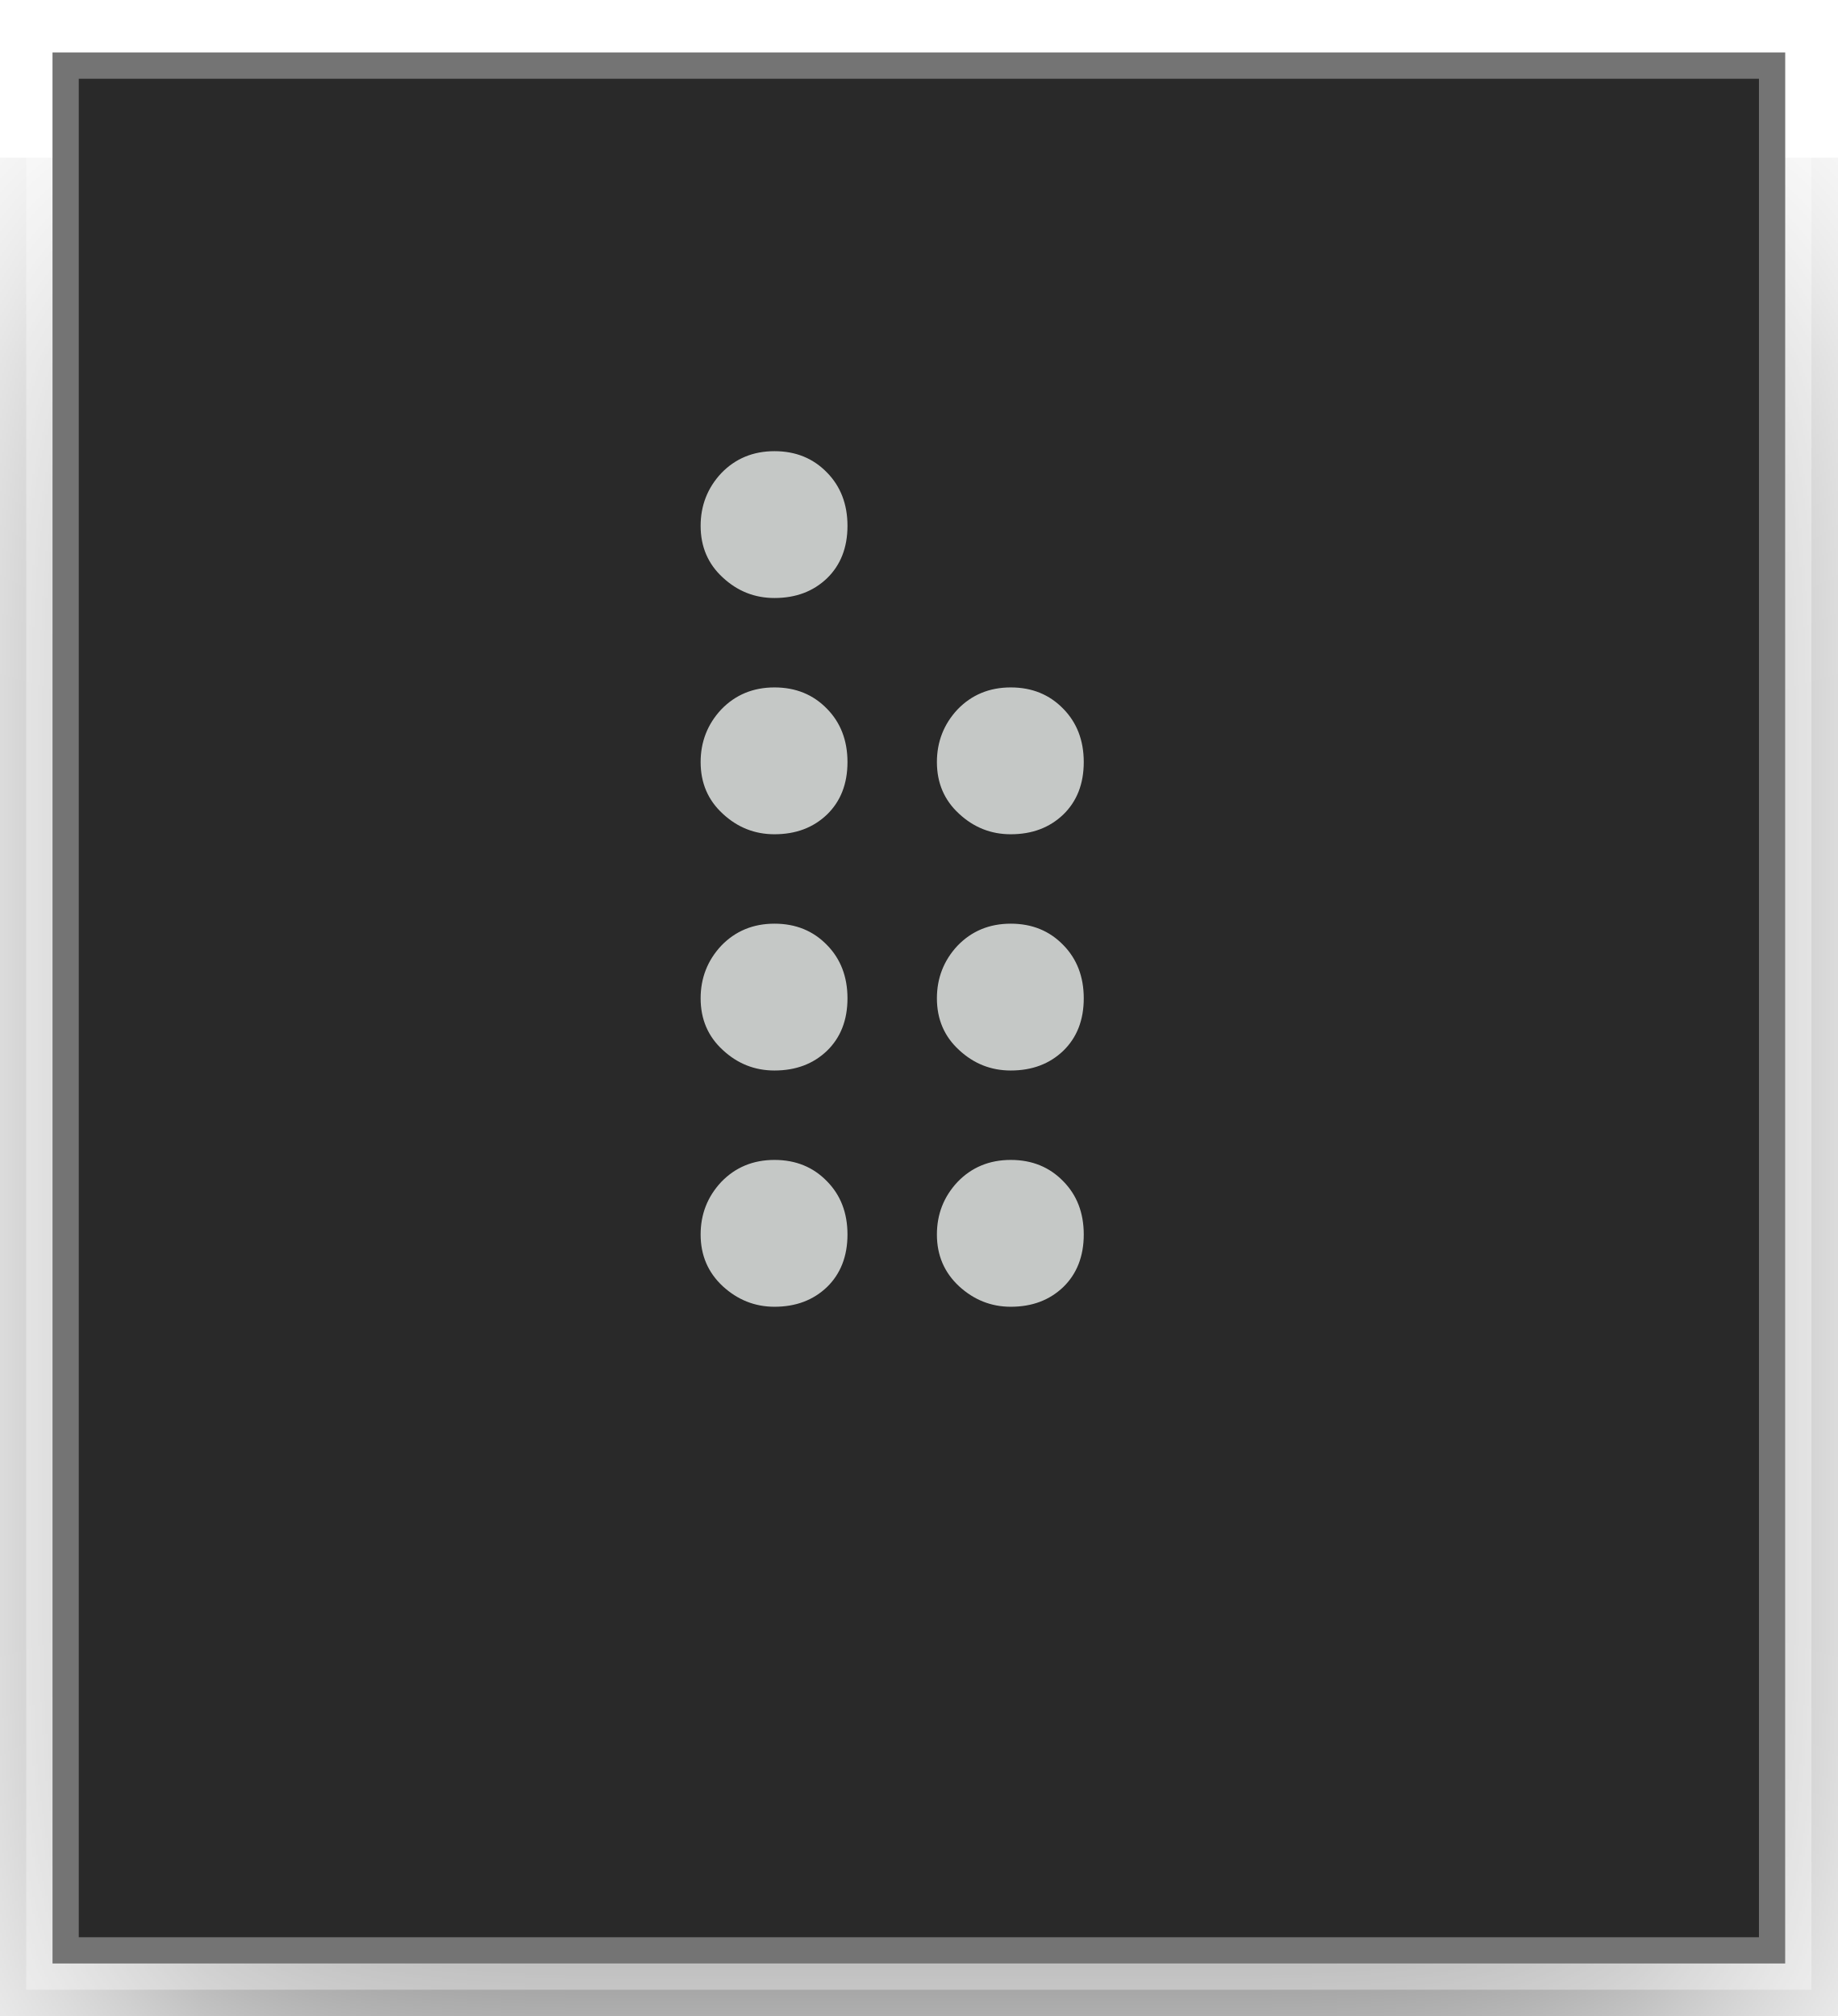
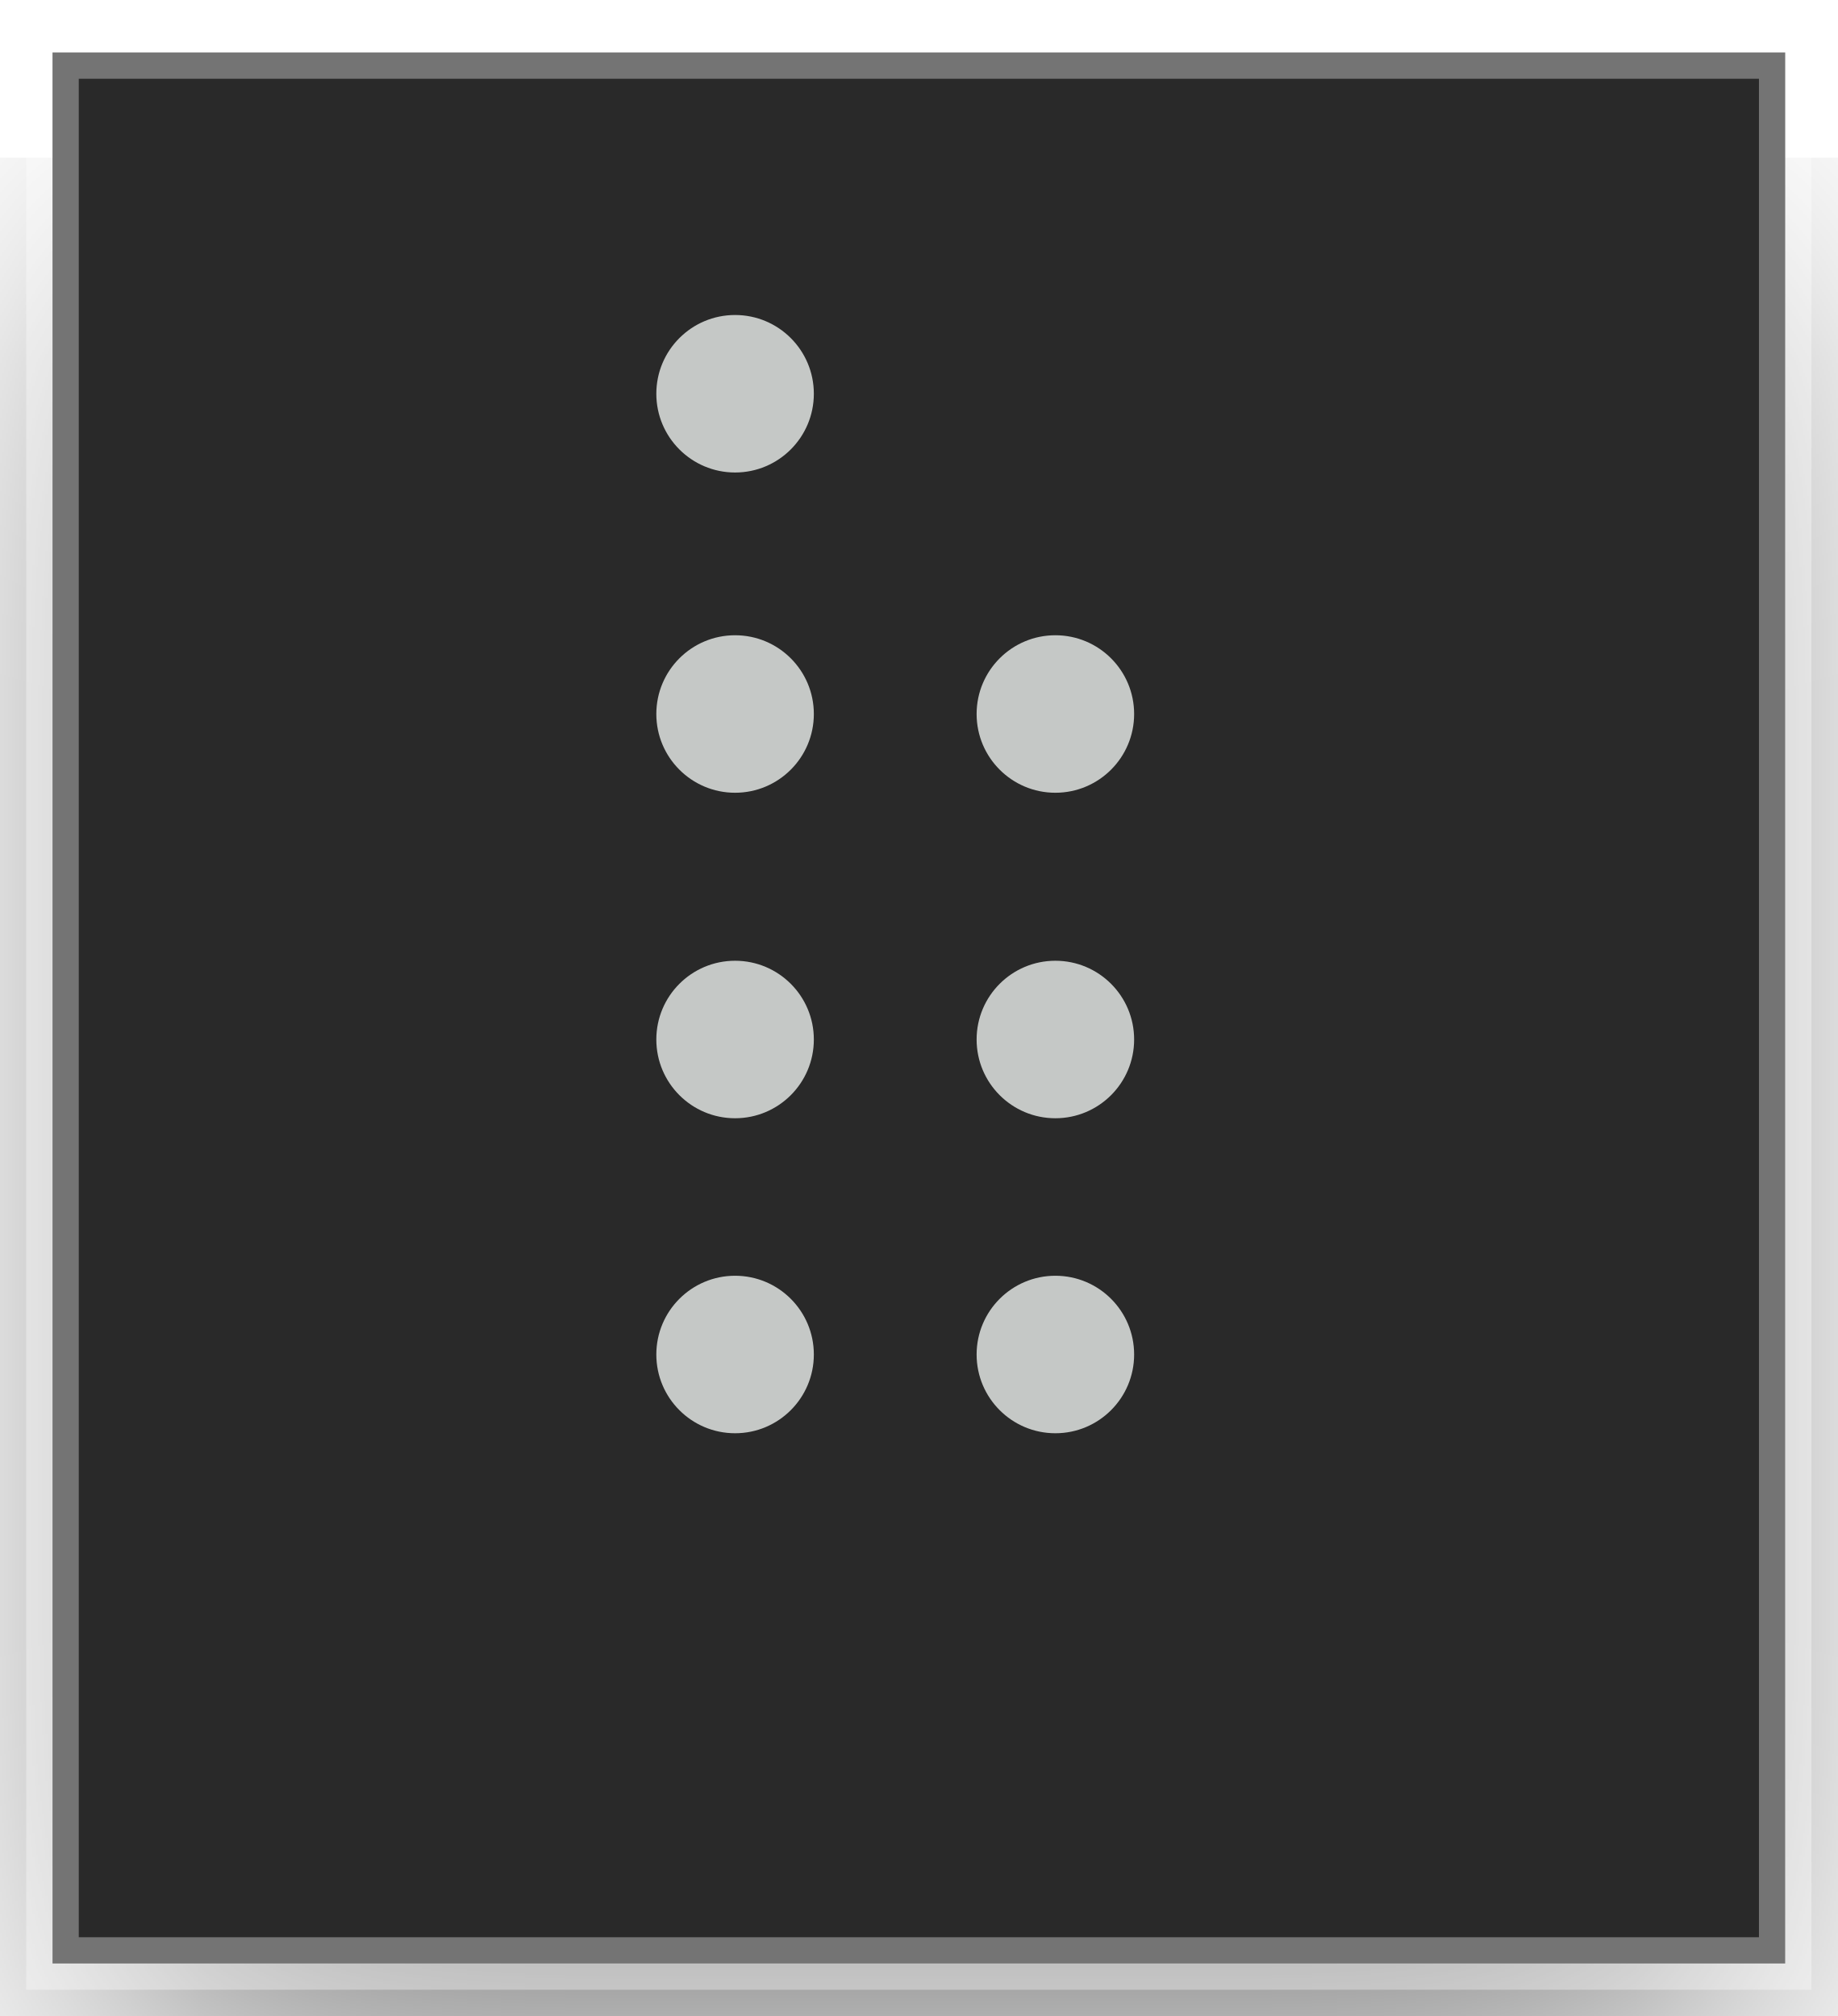
<svg xmlns="http://www.w3.org/2000/svg" viewBox="0 0 35 38.4">
  <style>
    .spinner-dots2-matrix {
        font-family: 'Fira Code', 'Cascadia Code', Menlo, Consolas, monospace;
        font-size: 20px;
        line-height: 24.4px;
        font-variant-east-asian: full-width;
    }
    .spinner-dots2-title {
        font-size: 18px;
        font-weight: bold;
        font-family: 'Fira Code', 'Cascadia Code', Menlo, Consolas, monospace;
    }
    .spinner-dots2-r1 { fill: #c5c8c6 }
    @media (prefers-reduced-motion: no-preference) {
    @keyframes spinner-dots2-f0 { 0% { visibility: visible; opacity: 1; } 12.5% { visibility: hidden; opacity: 0; } }
    .spinner-dots2-f0 { animation: spinner-dots2-f0 0.64s step-end infinite; }
    @keyframes spinner-dots2-f1 { 0% { visibility: hidden; opacity: 0; } 12.5% { visibility: visible; opacity: 1; } 25% { visibility: hidden; opacity: 0; } }
    .spinner-dots2-f1 { animation: spinner-dots2-f1 0.64s step-end infinite; }
    @keyframes spinner-dots2-f2 { 0% { visibility: hidden; opacity: 0; } 25% { visibility: visible; opacity: 1; } 37.5% { visibility: hidden; opacity: 0; } }
    .spinner-dots2-f2 { animation: spinner-dots2-f2 0.64s step-end infinite; }
    @keyframes spinner-dots2-f3 { 0% { visibility: hidden; opacity: 0; } 37.5% { visibility: visible; opacity: 1; } 50% { visibility: hidden; opacity: 0; } }
    .spinner-dots2-f3 { animation: spinner-dots2-f3 0.64s step-end infinite; }
    @keyframes spinner-dots2-f4 { 0% { visibility: hidden; opacity: 0; } 50% { visibility: visible; opacity: 1; } 62.5% { visibility: hidden; opacity: 0; } }
    .spinner-dots2-f4 { animation: spinner-dots2-f4 0.64s step-end infinite; }
    @keyframes spinner-dots2-f5 { 0% { visibility: hidden; opacity: 0; } 62.5% { visibility: visible; opacity: 1; } 75% { visibility: hidden; opacity: 0; } }
    .spinner-dots2-f5 { animation: spinner-dots2-f5 0.64s step-end infinite; }
    @keyframes spinner-dots2-f6 { 0% { visibility: hidden; opacity: 0; } 75% { visibility: visible; opacity: 1; } 87.5% { visibility: hidden; opacity: 0; } }
    .spinner-dots2-f6 { animation: spinner-dots2-f6 0.64s step-end infinite; }
    @keyframes spinner-dots2-f7 { 0% { visibility: hidden; opacity: 0; } 87.5% { visibility: visible; opacity: 1; } 100% { visibility: hidden; opacity: 0; } }
    .spinner-dots2-f7 { animation: spinner-dots2-f7 0.64s step-end infinite; }
    }
</style>
  <defs>
    <clipPath id="spinner-dots2-clip">
      <rect x="11" y="3" width="12.2" height="24.4" />
    </clipPath>
    <filter id="spinner-dots2-shadow" x="-50%" y="-50%" width="200%" height="200%">
      <feGaussianBlur in="SourceAlpha" stdDeviation="6" />
      <feOffset dx="0" dy="3" result="cast" />
      <feFlood flood-color="rgba(0,0,0,0.5)" />
      <feComposite in2="cast" operator="in" result="shadow" />
      <feComposite in="shadow" in2="SourceAlpha" operator="out" />
    </filter>
  </defs>
  <rect filter="url(#spinner-dots2-shadow)" x="1" y="1" width="33" height="36.4" rx="0" />
  <rect fill="#292929" stroke="rgba(255,255,255,0.35)" stroke-width="1" x="1" y="1" width="33" height="36.4" rx="0" />
  <g clip-path="url(#spinner-dots2-clip)">
    <g transform="translate(11, 3)">
      <g class="spinner-dots2-f0" visibility="hidden" opacity="0">
        <g class="spinner-dots2-matrix" font-family="monospace" font-size="20" fill="#c5c8c6">
-           <text class="spinner-dots2-r1" x="0" textLength="12.2" y="20">⣾</text>
+           <g fill="#c5c8c6">
+             <circle cx="3" cy="10.6" r="1.5" />
+             <circle cx="3" cy="16.8" r="1.5" />
+             <circle cx="9.1" cy="4.5" r="1.5" />
+             <circle cx="9.1" cy="10.6" r="1.5" />
+             <circle cx="9.1" cy="16.8" r="1.5" />
+             <circle cx="3" cy="22.8" r="1.5" />
+             <circle cx="9.1" cy="22.8" r="1.5" />
+           </g>
+           <text class="spinner-dots2-r1" x="0" textLength="12.2" y="20" fill-opacity="0">⣾</text>
        </g>
      </g>
      <g class="spinner-dots2-f1" visibility="hidden" opacity="0">
        <g class="spinner-dots2-matrix" font-family="monospace" font-size="20" fill="#c5c8c6">
-           <text class="spinner-dots2-r1" x="0" textLength="12.2" y="20">⣽</text>
+           <g fill="#c5c8c6">
+             <circle cx="3" cy="4.5" r="1.5" />
+             <circle cx="3" cy="16.8" r="1.5" />
+             <circle cx="9.1" cy="4.5" r="1.5" />
+             <circle cx="9.1" cy="10.6" r="1.5" />
+             <circle cx="9.1" cy="16.8" r="1.5" />
+             <circle cx="3" cy="22.8" r="1.5" />
+             <circle cx="9.1" cy="22.8" r="1.5" />
+           </g>
+           <text class="spinner-dots2-r1" x="0" textLength="12.2" y="20" fill-opacity="0">⣽</text>
        </g>
      </g>
      <g class="spinner-dots2-f2" visibility="hidden" opacity="0">
        <g class="spinner-dots2-matrix" font-family="monospace" font-size="20" fill="#c5c8c6">
-           <text class="spinner-dots2-r1" x="0" textLength="12.2" y="20">⣻</text>
+           <g fill="#c5c8c6">
+             <circle cx="3" cy="4.5" r="1.5" />
+             <circle cx="3" cy="10.6" r="1.5" />
+             <circle cx="9.1" cy="4.5" r="1.5" />
+             <circle cx="9.1" cy="10.6" r="1.5" />
+             <circle cx="9.1" cy="16.8" r="1.5" />
+             <circle cx="3" cy="22.8" r="1.5" />
+             <circle cx="9.1" cy="22.8" r="1.5" />
+           </g>
+           <text class="spinner-dots2-r1" x="0" textLength="12.2" y="20" fill-opacity="0">⣻</text>
        </g>
      </g>
      <g class="spinner-dots2-f3" visibility="hidden" opacity="0">
        <g class="spinner-dots2-matrix" font-family="monospace" font-size="20" fill="#c5c8c6">
-           <text class="spinner-dots2-r1" x="0" textLength="12.2" y="20">⢿</text>
+           <g fill="#c5c8c6">
+             <circle cx="3" cy="4.5" r="1.5" />
+             <circle cx="3" cy="10.6" r="1.5" />
+             <circle cx="3" cy="16.8" r="1.5" />
+             <circle cx="9.1" cy="4.5" r="1.5" />
+             <circle cx="9.1" cy="10.6" r="1.5" />
+             <circle cx="9.1" cy="16.8" r="1.5" />
+             <circle cx="9.1" cy="22.8" r="1.5" />
+           </g>
+           <text class="spinner-dots2-r1" x="0" textLength="12.2" y="20" fill-opacity="0">⢿</text>
        </g>
      </g>
      <g class="spinner-dots2-f4" visibility="hidden" opacity="0">
        <g class="spinner-dots2-matrix" font-family="monospace" font-size="20" fill="#c5c8c6">
-           <text class="spinner-dots2-r1" x="0" textLength="12.2" y="20">⡿</text>
+           <g fill="#c5c8c6">
+             <circle cx="3" cy="4.5" r="1.5" />
+             <circle cx="3" cy="10.6" r="1.5" />
+             <circle cx="3" cy="16.8" r="1.5" />
+             <circle cx="9.1" cy="4.5" r="1.5" />
+             <circle cx="9.1" cy="10.6" r="1.5" />
+             <circle cx="9.1" cy="16.8" r="1.5" />
+             <circle cx="3" cy="22.8" r="1.5" />
+           </g>
+           <text class="spinner-dots2-r1" x="0" textLength="12.2" y="20" fill-opacity="0">⡿</text>
        </g>
      </g>
      <g class="spinner-dots2-f5" visibility="hidden" opacity="0">
        <g class="spinner-dots2-matrix" font-family="monospace" font-size="20" fill="#c5c8c6">
-           <text class="spinner-dots2-r1" x="0" textLength="12.2" y="20">⣟</text>
+           <g fill="#c5c8c6">
+             <circle cx="3" cy="4.5" r="1.5" />
+             <circle cx="3" cy="10.6" r="1.5" />
+             <circle cx="3" cy="16.8" r="1.5" />
+             <circle cx="9.1" cy="4.5" r="1.5" />
+             <circle cx="9.1" cy="10.6" r="1.5" />
+             <circle cx="3" cy="22.8" r="1.5" />
+             <circle cx="9.1" cy="22.8" r="1.5" />
+           </g>
+           <text class="spinner-dots2-r1" x="0" textLength="12.2" y="20" fill-opacity="0">⣟</text>
        </g>
      </g>
      <g class="spinner-dots2-f6" visibility="hidden" opacity="0">
        <g class="spinner-dots2-matrix" font-family="monospace" font-size="20" fill="#c5c8c6">
-           <text class="spinner-dots2-r1" x="0" textLength="12.2" y="20">⣯</text>
+           <g fill="#c5c8c6">
+             <circle cx="3" cy="4.5" r="1.5" />
+             <circle cx="3" cy="10.6" r="1.5" />
+             <circle cx="3" cy="16.8" r="1.5" />
+             <circle cx="9.1" cy="4.5" r="1.5" />
+             <circle cx="9.1" cy="16.8" r="1.5" />
+             <circle cx="3" cy="22.8" r="1.5" />
+             <circle cx="9.1" cy="22.8" r="1.5" />
+           </g>
+           <text class="spinner-dots2-r1" x="0" textLength="12.2" y="20" fill-opacity="0">⣯</text>
        </g>
      </g>
      <g class="spinner-dots2-f7">
        <g class="spinner-dots2-matrix" font-family="monospace" font-size="20" fill="#c5c8c6">
-           <text class="spinner-dots2-r1" x="0" textLength="12.2" y="20">⣷</text>
+           <g fill="#c5c8c6">
+             <circle cx="3" cy="4.5" r="1.5" />
+             <circle cx="3" cy="10.6" r="1.5" />
+             <circle cx="3" cy="16.8" r="1.5" />
+             <circle cx="9.1" cy="10.6" r="1.5" />
+             <circle cx="9.1" cy="16.8" r="1.5" />
+             <circle cx="3" cy="22.8" r="1.5" />
+             <circle cx="9.1" cy="22.8" r="1.5" />
+           </g>
+           <text class="spinner-dots2-r1" x="0" textLength="12.2" y="20" fill-opacity="0">⣷</text>
        </g>
      </g>
    </g>
  </g>
</svg>
